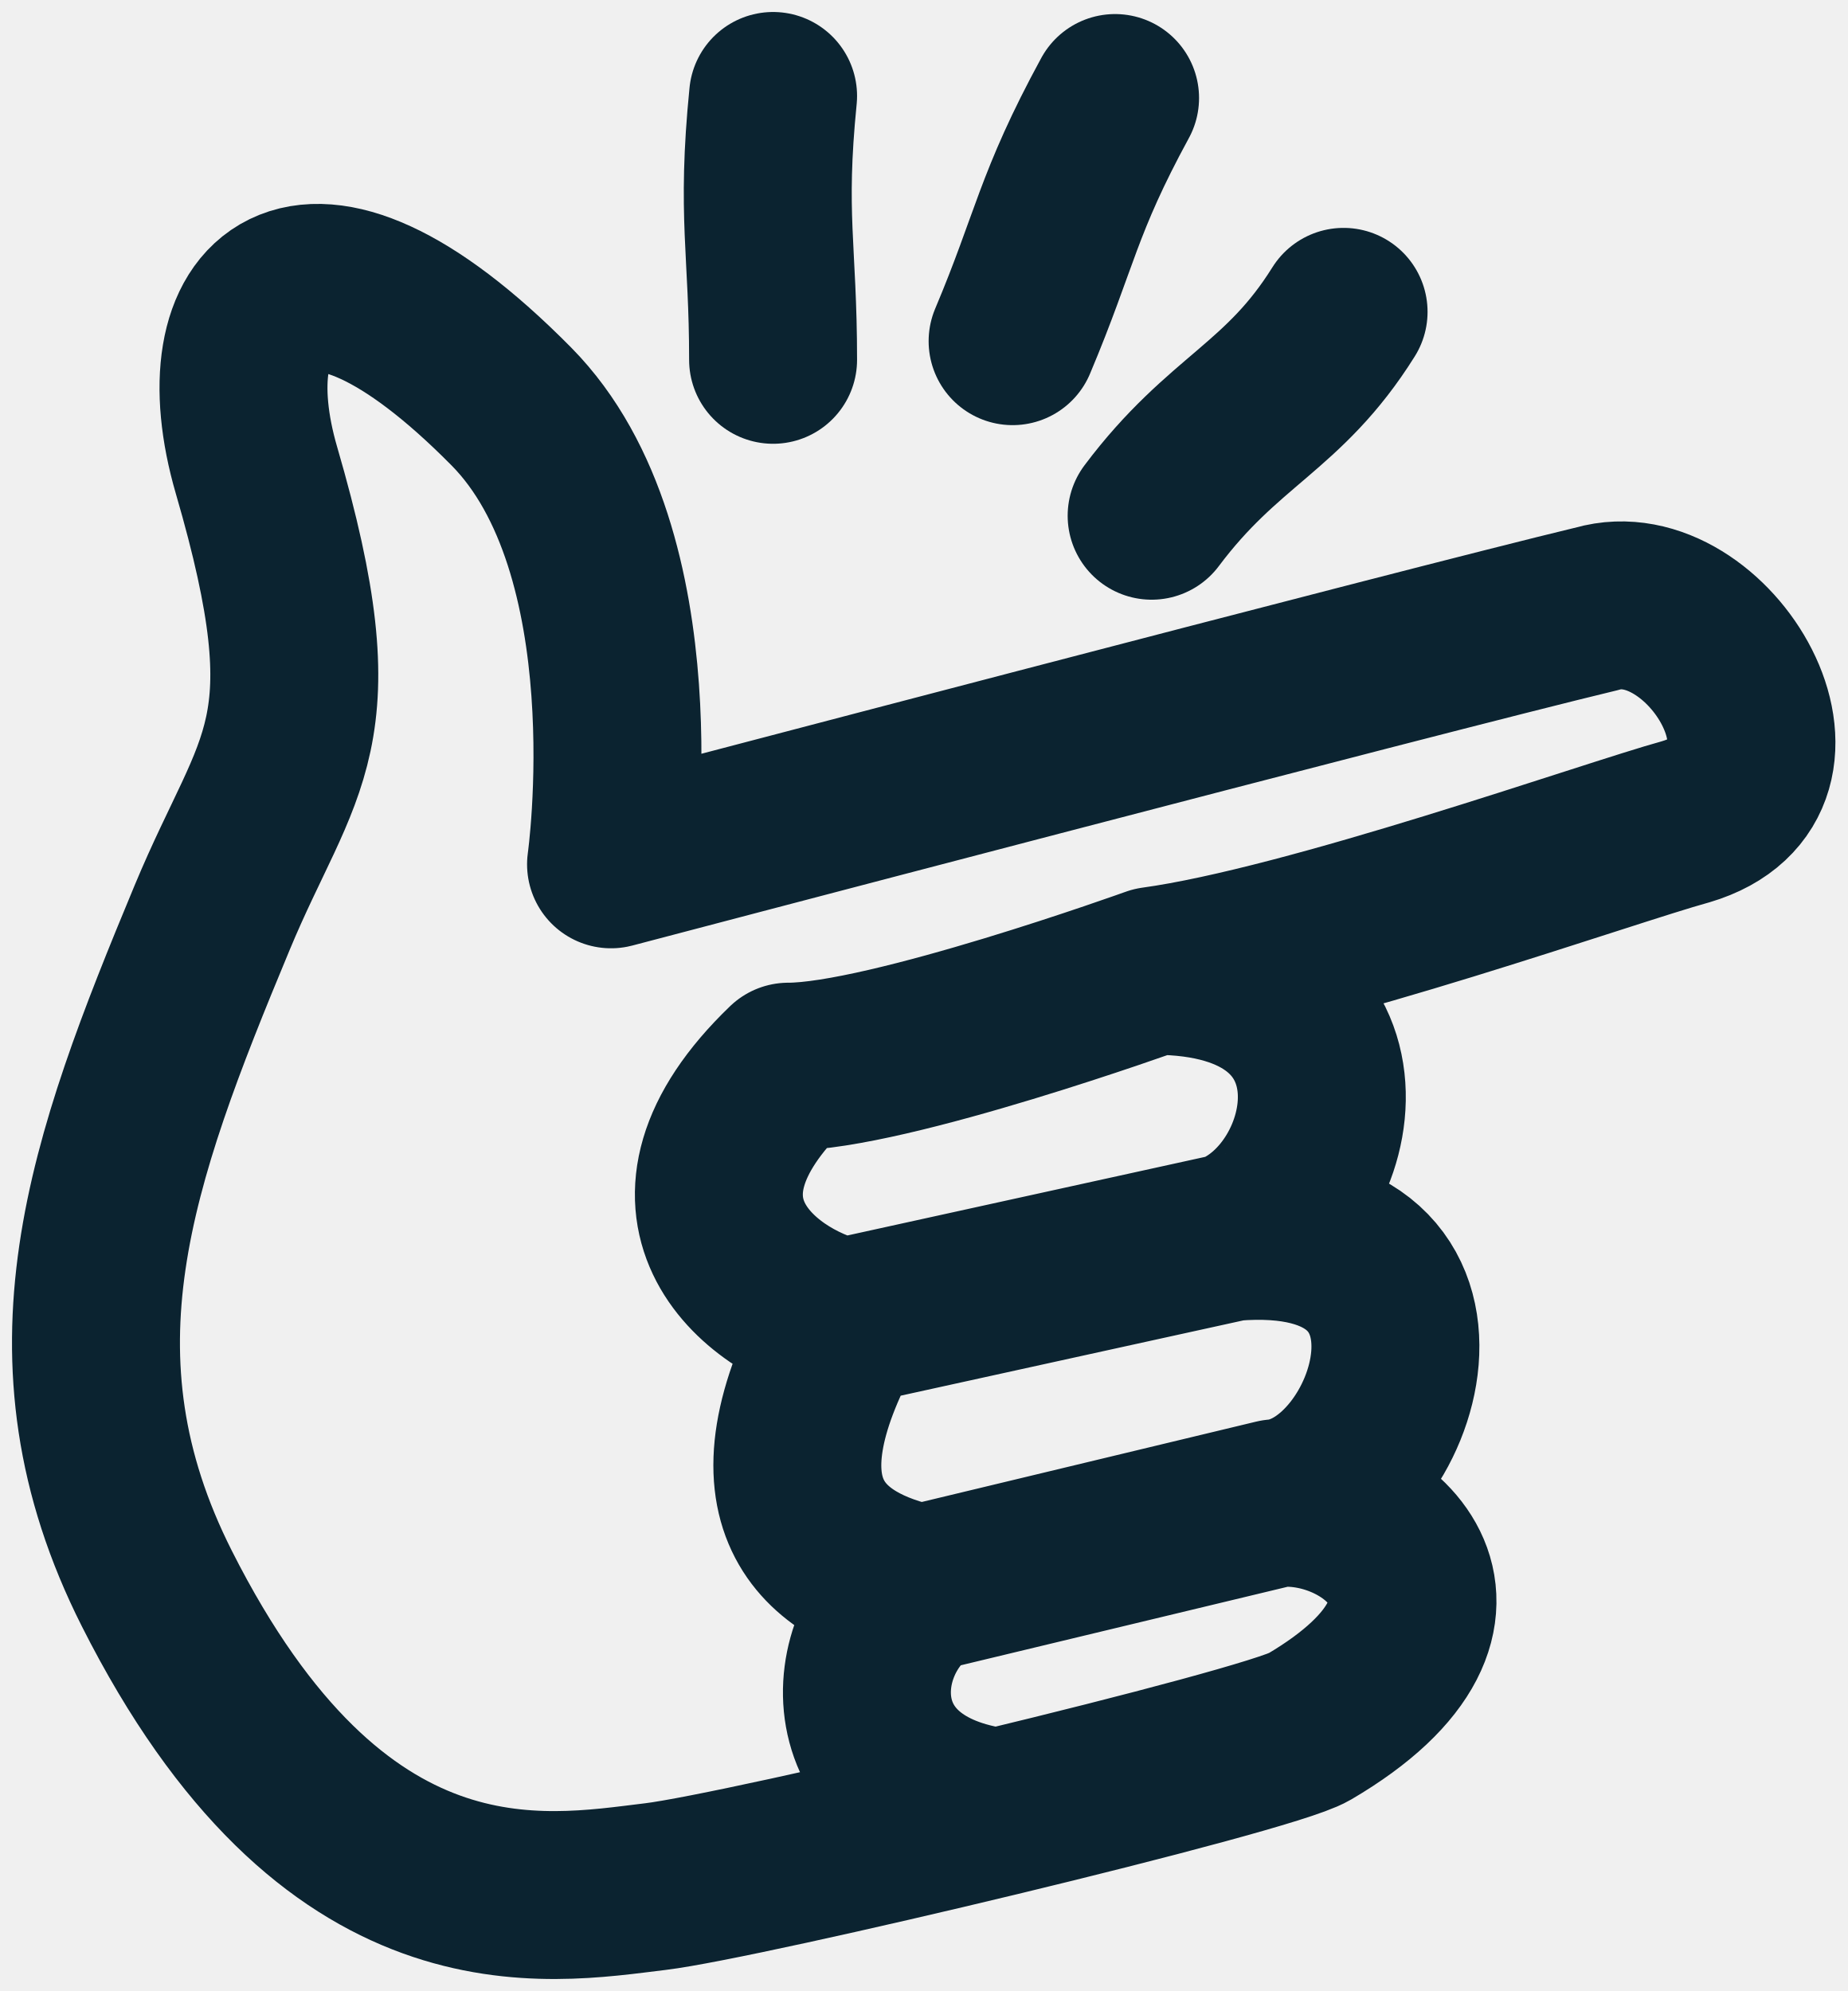
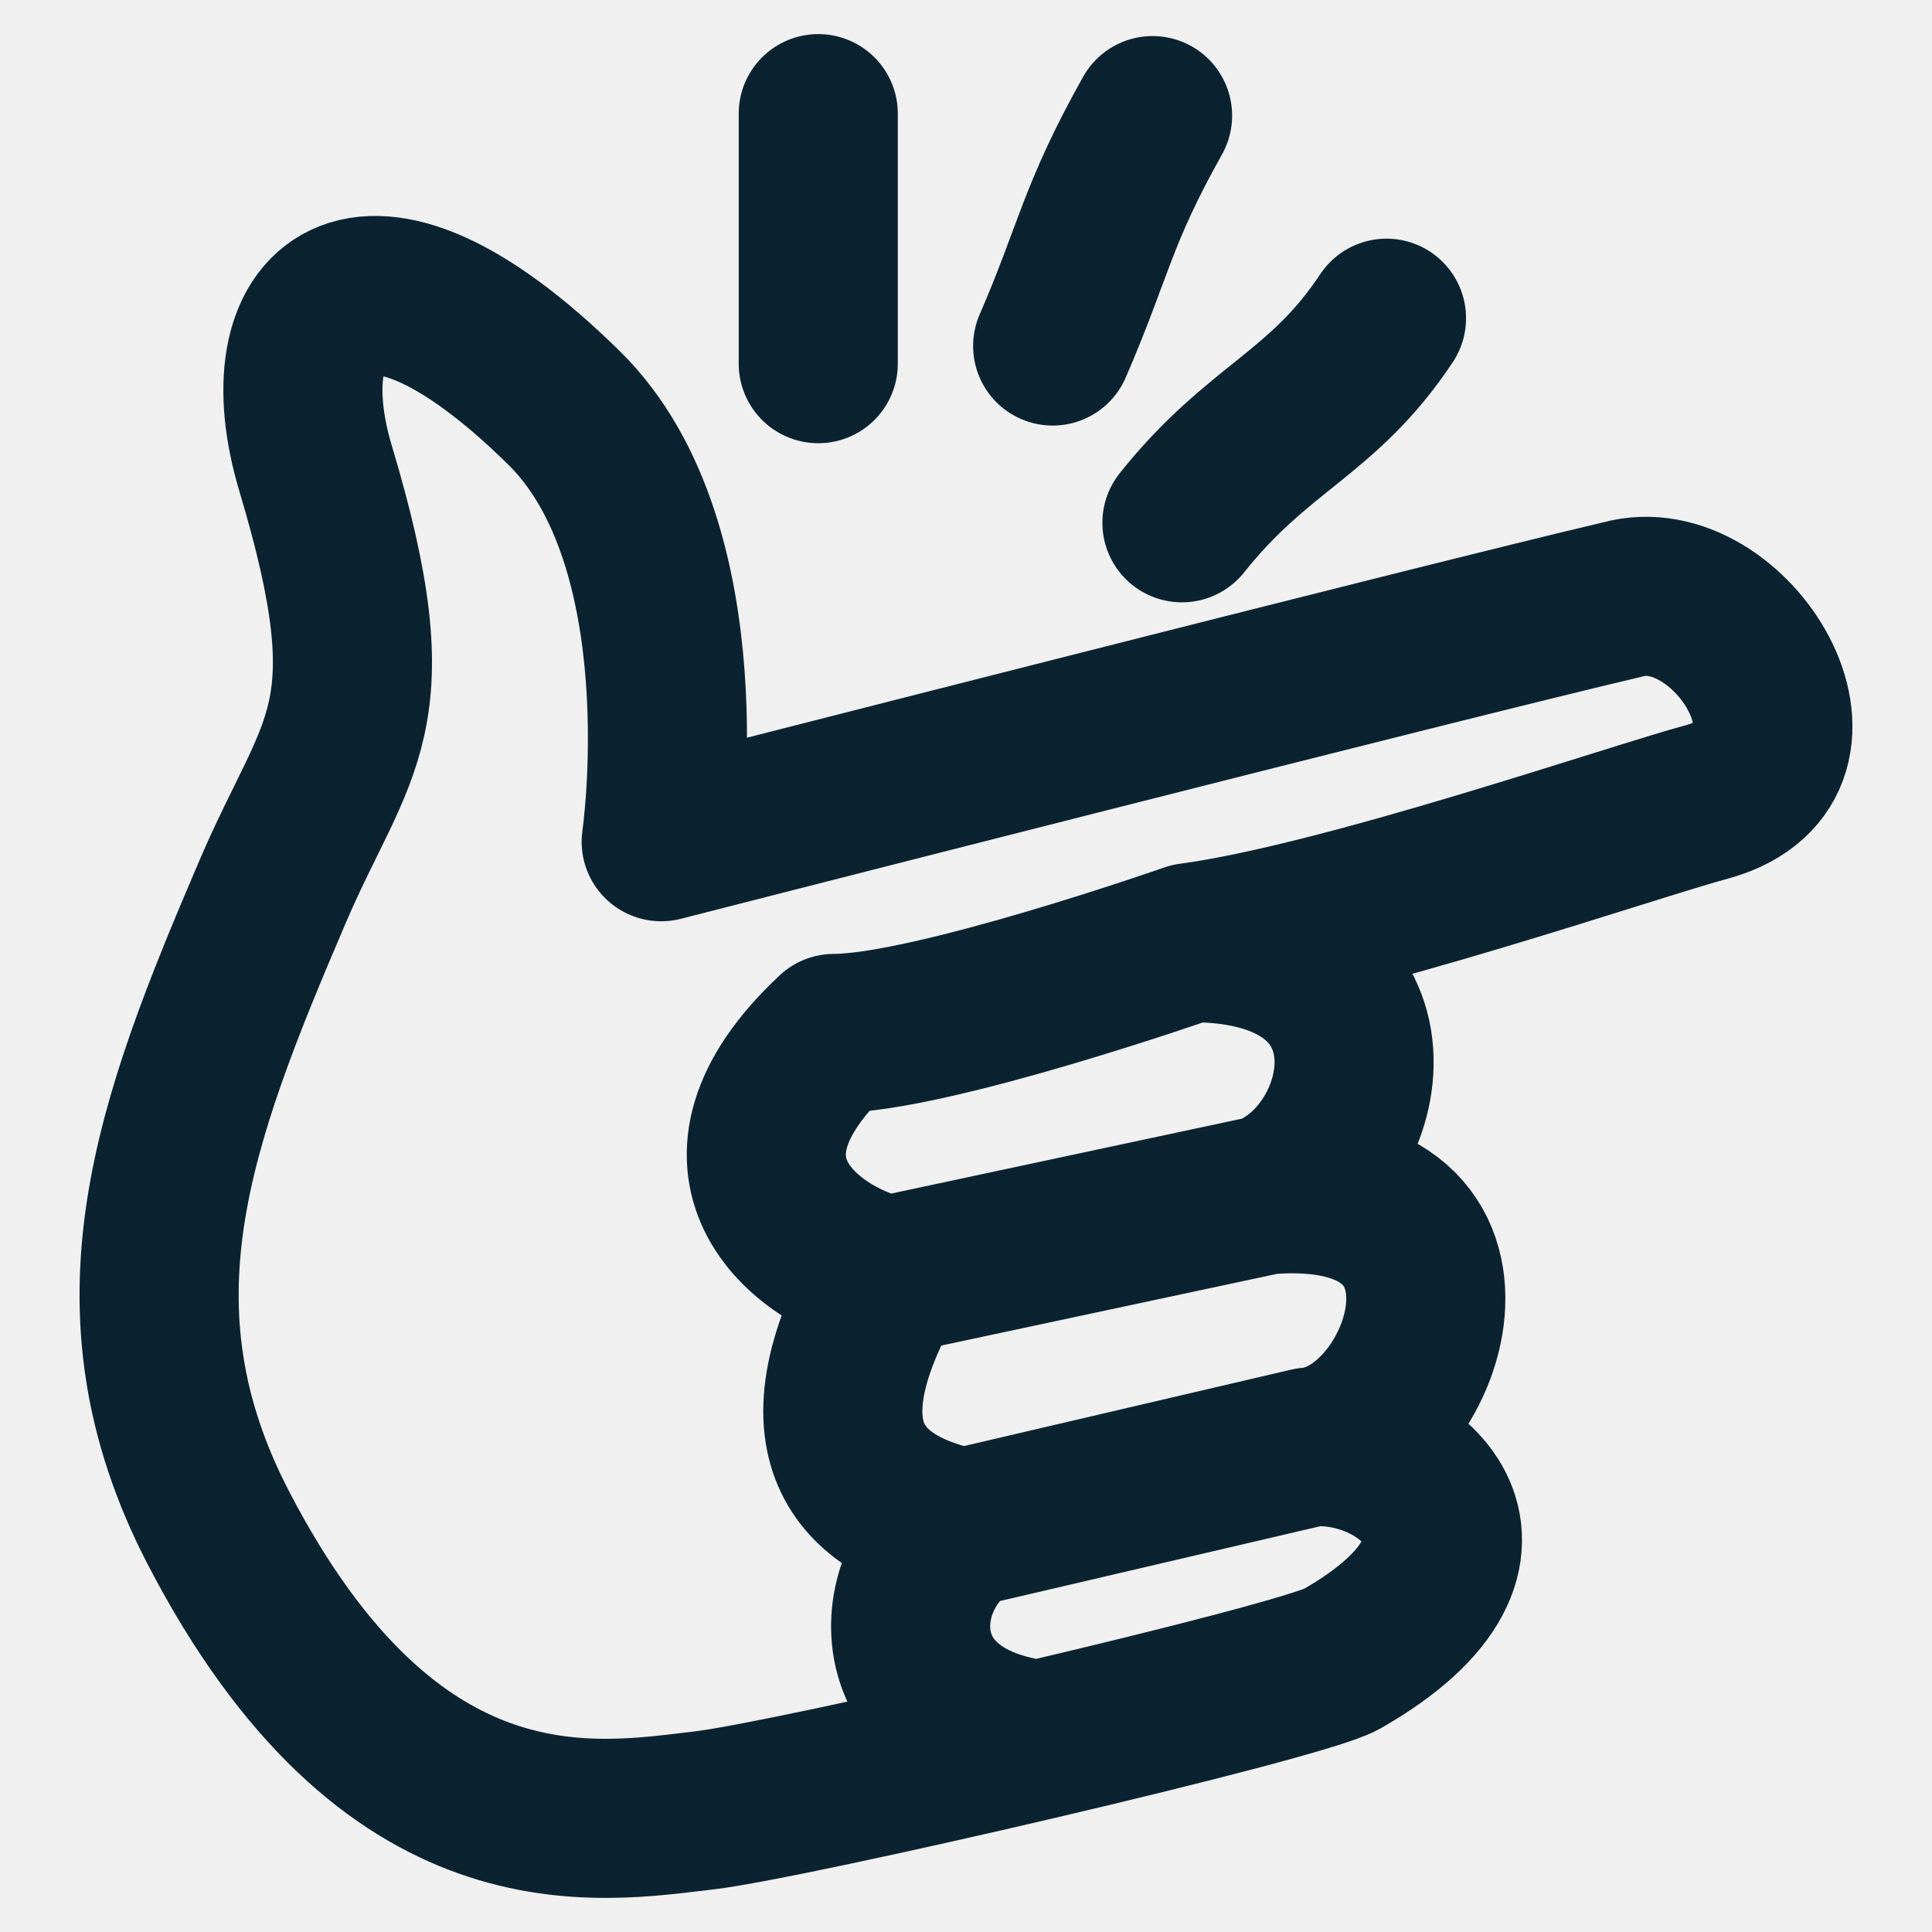
- <svg xmlns="http://www.w3.org/2000/svg" width="77" height="83" viewBox="0 0 77 83" fill="none">
-   <g clip-path="url(#clip0_55_105)">
-     <path d="M48 21.5C51 17.5 53.5 17 56 13" stroke="#0B2330" stroke-width="7" stroke-linecap="round" />
-     <path d="M32.222 15C32.223 10.417 31.722 9 32.222 4" stroke="#0B2330" stroke-width="7" stroke-linecap="round" />
-     <path d="M42.205 14.223C43.985 10 44.074 8.5 46.476 4.086" stroke="#0B2330" stroke-width="7" stroke-linecap="round" />
-     <path d="M53.176 62.667C57.332 62.304 62.874 67.106 54.561 71.989C53.679 72.508 47.772 74.066 41.631 75.548M53.176 62.667C58.256 62.223 61.95 50.681 51.329 51.569M53.176 62.667C53.176 62.667 44.169 64.832 38.399 66.218M51.329 51.569C55.947 49.794 57.794 40.471 48.096 40.471M51.329 51.569C51.329 51.569 41.478 53.734 35.166 55.121M48.096 40.471C54.561 39.584 67.03 35.144 70.262 34.257C76.266 32.481 71.186 24.047 66.568 25.378C59.179 27.154 25.468 36.032 25.468 36.032C25.468 36.032 27.313 23.016 21.312 16.944C12.538 8.066 8.622 12.505 10.691 19.607C13.923 30.705 11.614 31.593 8.843 38.252C4.611 48.424 1.646 56.527 6.535 66.218C13.924 80.868 22.698 79.203 27.315 78.648C29.159 78.426 35.511 77.025 41.631 75.548M48.096 40.471C48.096 40.471 37.013 44.467 32.857 44.467C26.854 50.237 31.472 54.233 35.166 55.121M35.166 55.121C31.01 62.667 34.242 65.331 38.399 66.218M38.399 66.218C35.166 68.438 34.704 74.653 41.631 75.548" stroke="#0B2330" stroke-width="7" stroke-linecap="round" stroke-linejoin="round" />
-   </g>
-   <defs>
-     <clipPath id="clip0_55_105">
-       <rect width="77" height="83" fill="white" />
-     </clipPath>
-   </defs>
+ <svg xmlns="http://www.w3.org/2000/svg" width="85" height="85" viewBox="0 0 85 85" fill="none">
+   <path d="M52 23C55.375 18.765 58.188 18.235 61 14" stroke="#0B2330" stroke-width="7" stroke-linecap="round" />
+   <path d="M36 16C36 11.417 36 10 36 5" stroke="#0B2330" stroke-width="7" stroke-linecap="round" />
+   <path d="M46.313 15.223C48.144 11 48.235 9.5 50.708 5.086" stroke="#0B2330" stroke-width="7" stroke-linecap="round" />
+   <path d="M57.601 63.667C61.878 63.304 67.58 68.106 59.027 72.989C58.119 73.508 52.041 75.066 45.722 76.548M57.601 63.667C62.828 63.223 66.63 51.681 55.7 52.569M57.601 63.667C57.601 63.667 48.334 65.832 42.396 67.218M55.7 52.569C60.453 50.794 62.353 41.471 52.374 41.471M55.7 52.569C55.7 52.569 45.564 54.734 39.069 56.121M52.374 41.471C59.027 40.584 71.857 36.144 75.183 35.257C81.36 33.481 76.133 25.047 71.381 26.378C63.779 28.154 29.09 37.032 29.09 37.032C29.09 37.032 30.989 24.016 24.814 17.944C15.785 9.066 11.756 13.505 13.884 20.607C17.211 31.705 14.835 32.593 11.984 39.252C7.628 49.424 4.578 57.527 9.608 67.218C17.211 81.868 26.239 80.203 30.991 79.648C32.889 79.426 39.425 78.025 45.722 76.548M52.374 41.471C52.374 41.471 40.97 45.467 36.694 45.467C30.516 51.237 35.268 55.233 39.069 56.121M39.069 56.121C34.793 63.667 38.119 66.331 42.396 67.218M42.396 67.218C39.069 69.438 38.594 75.653 45.722 76.548" stroke="#0B2330" stroke-width="7" stroke-linecap="round" stroke-linejoin="round" />
</svg>
